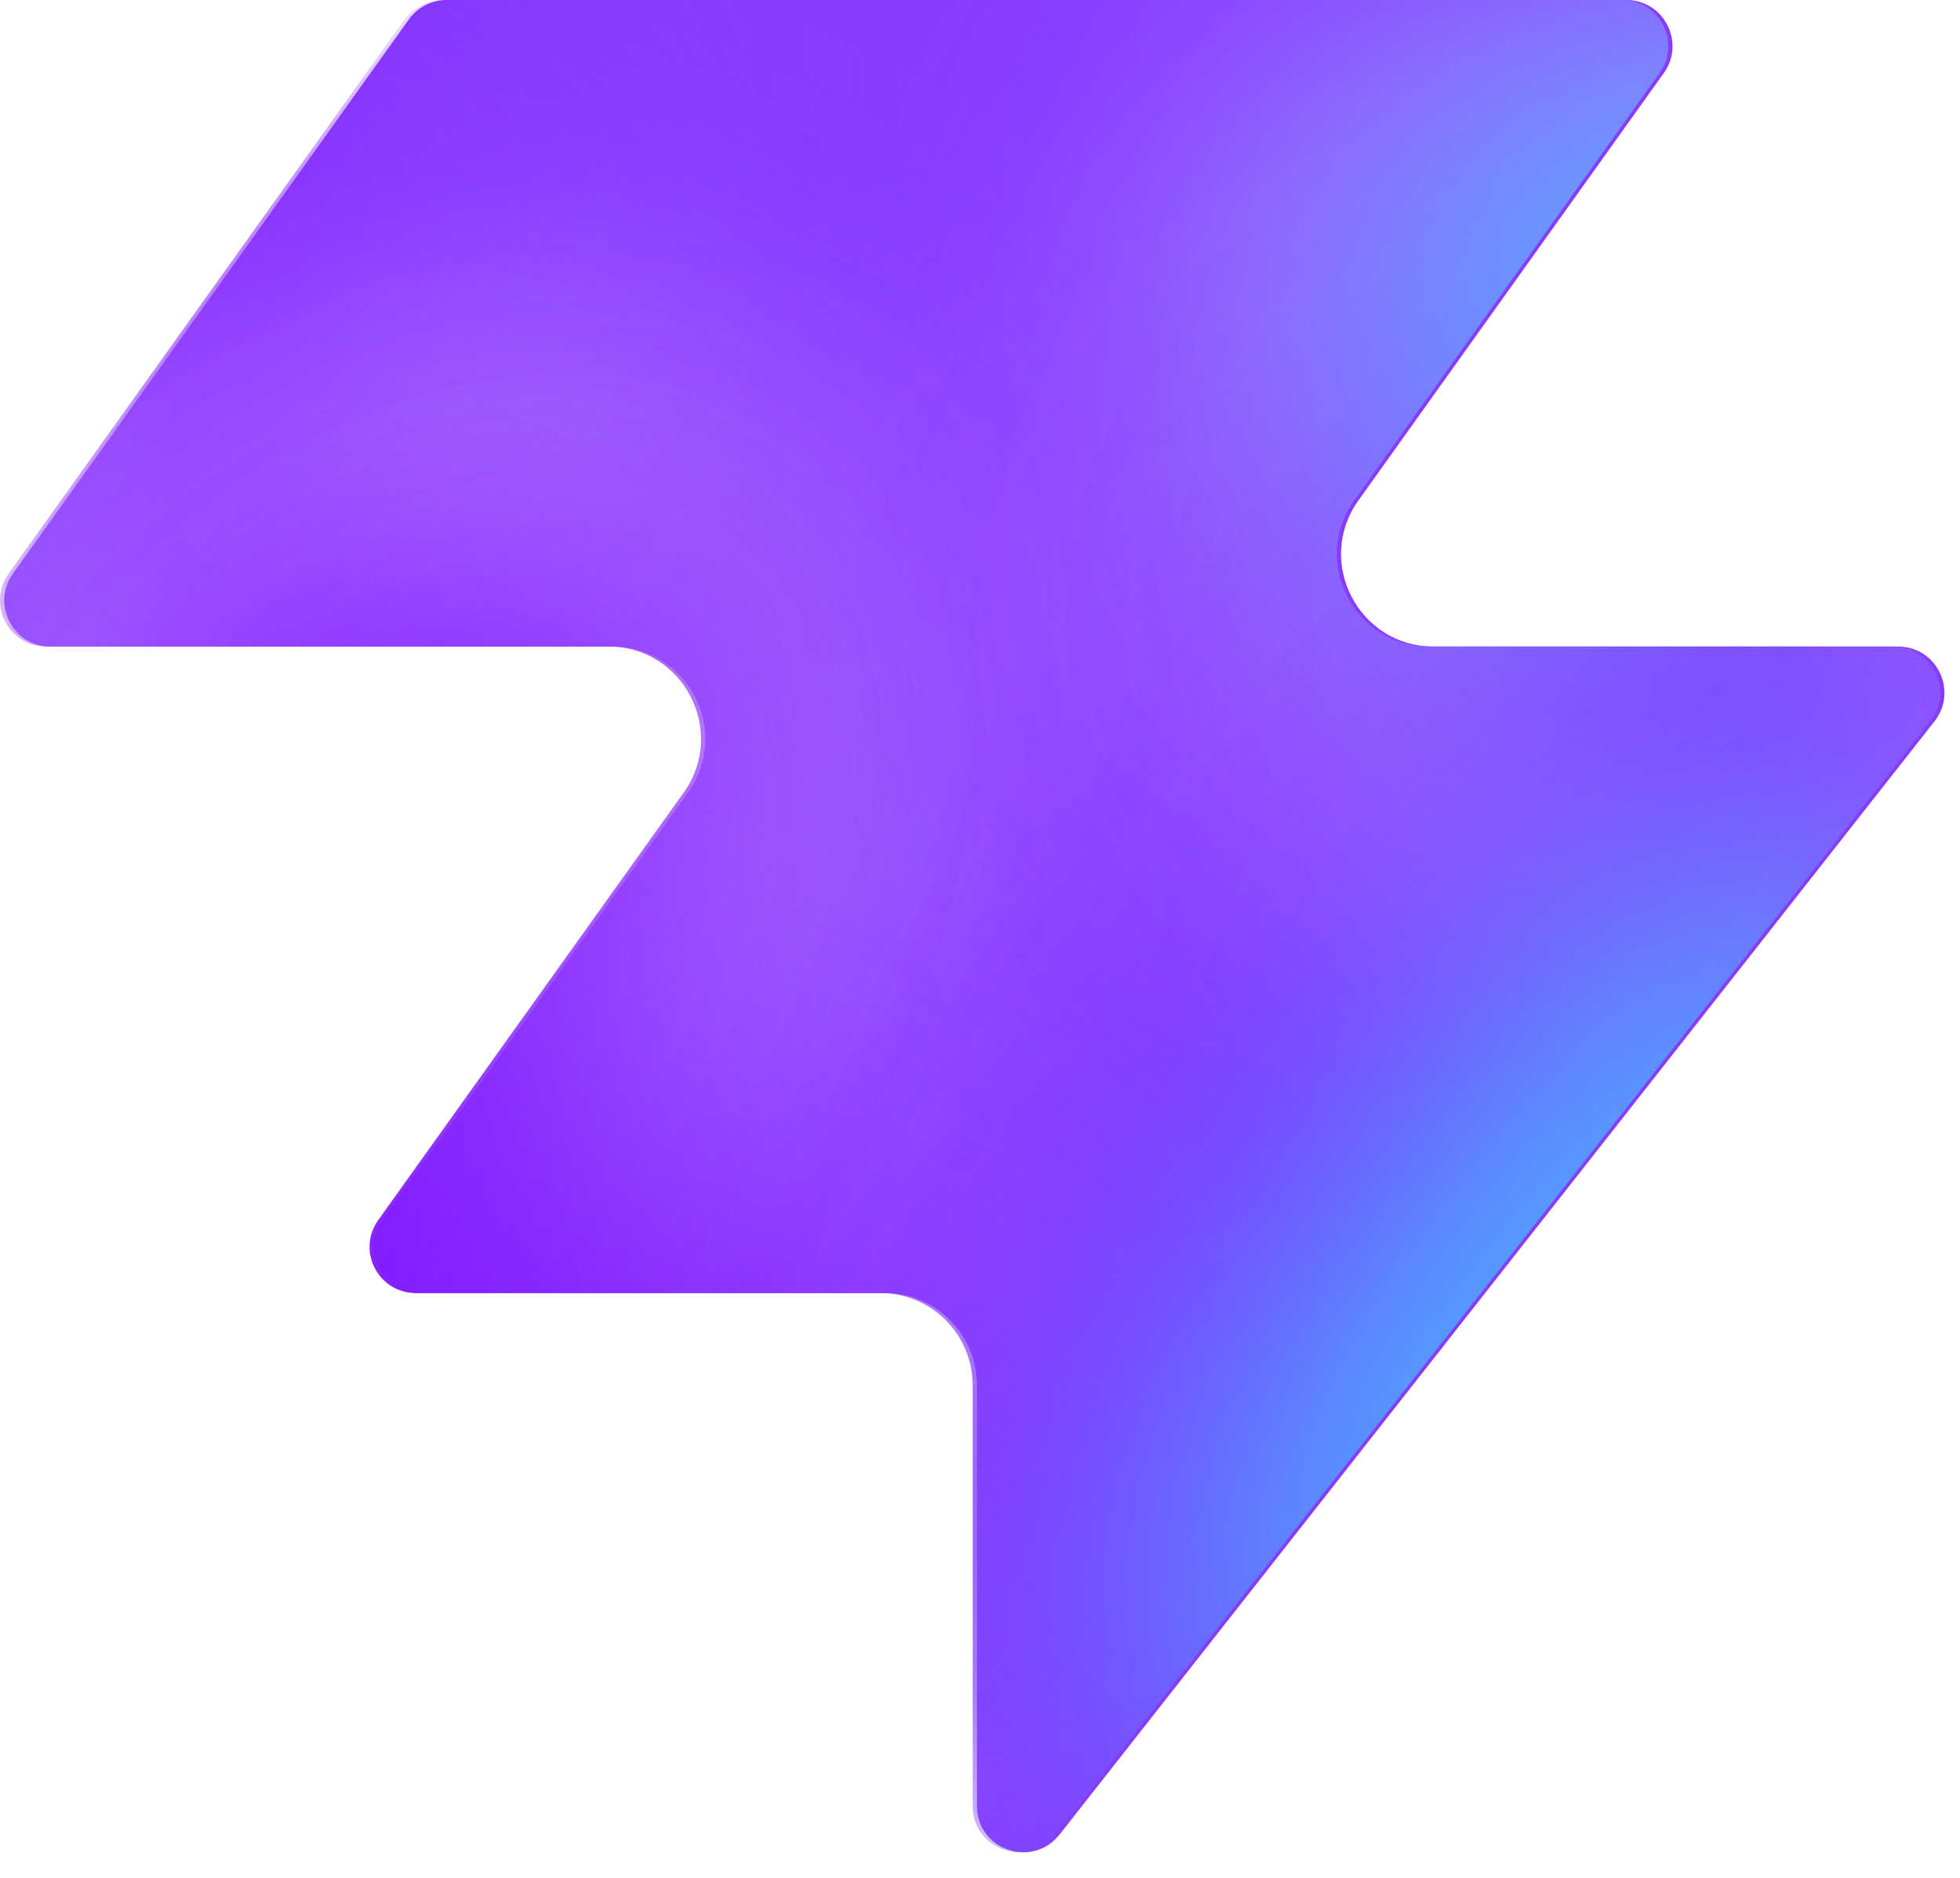
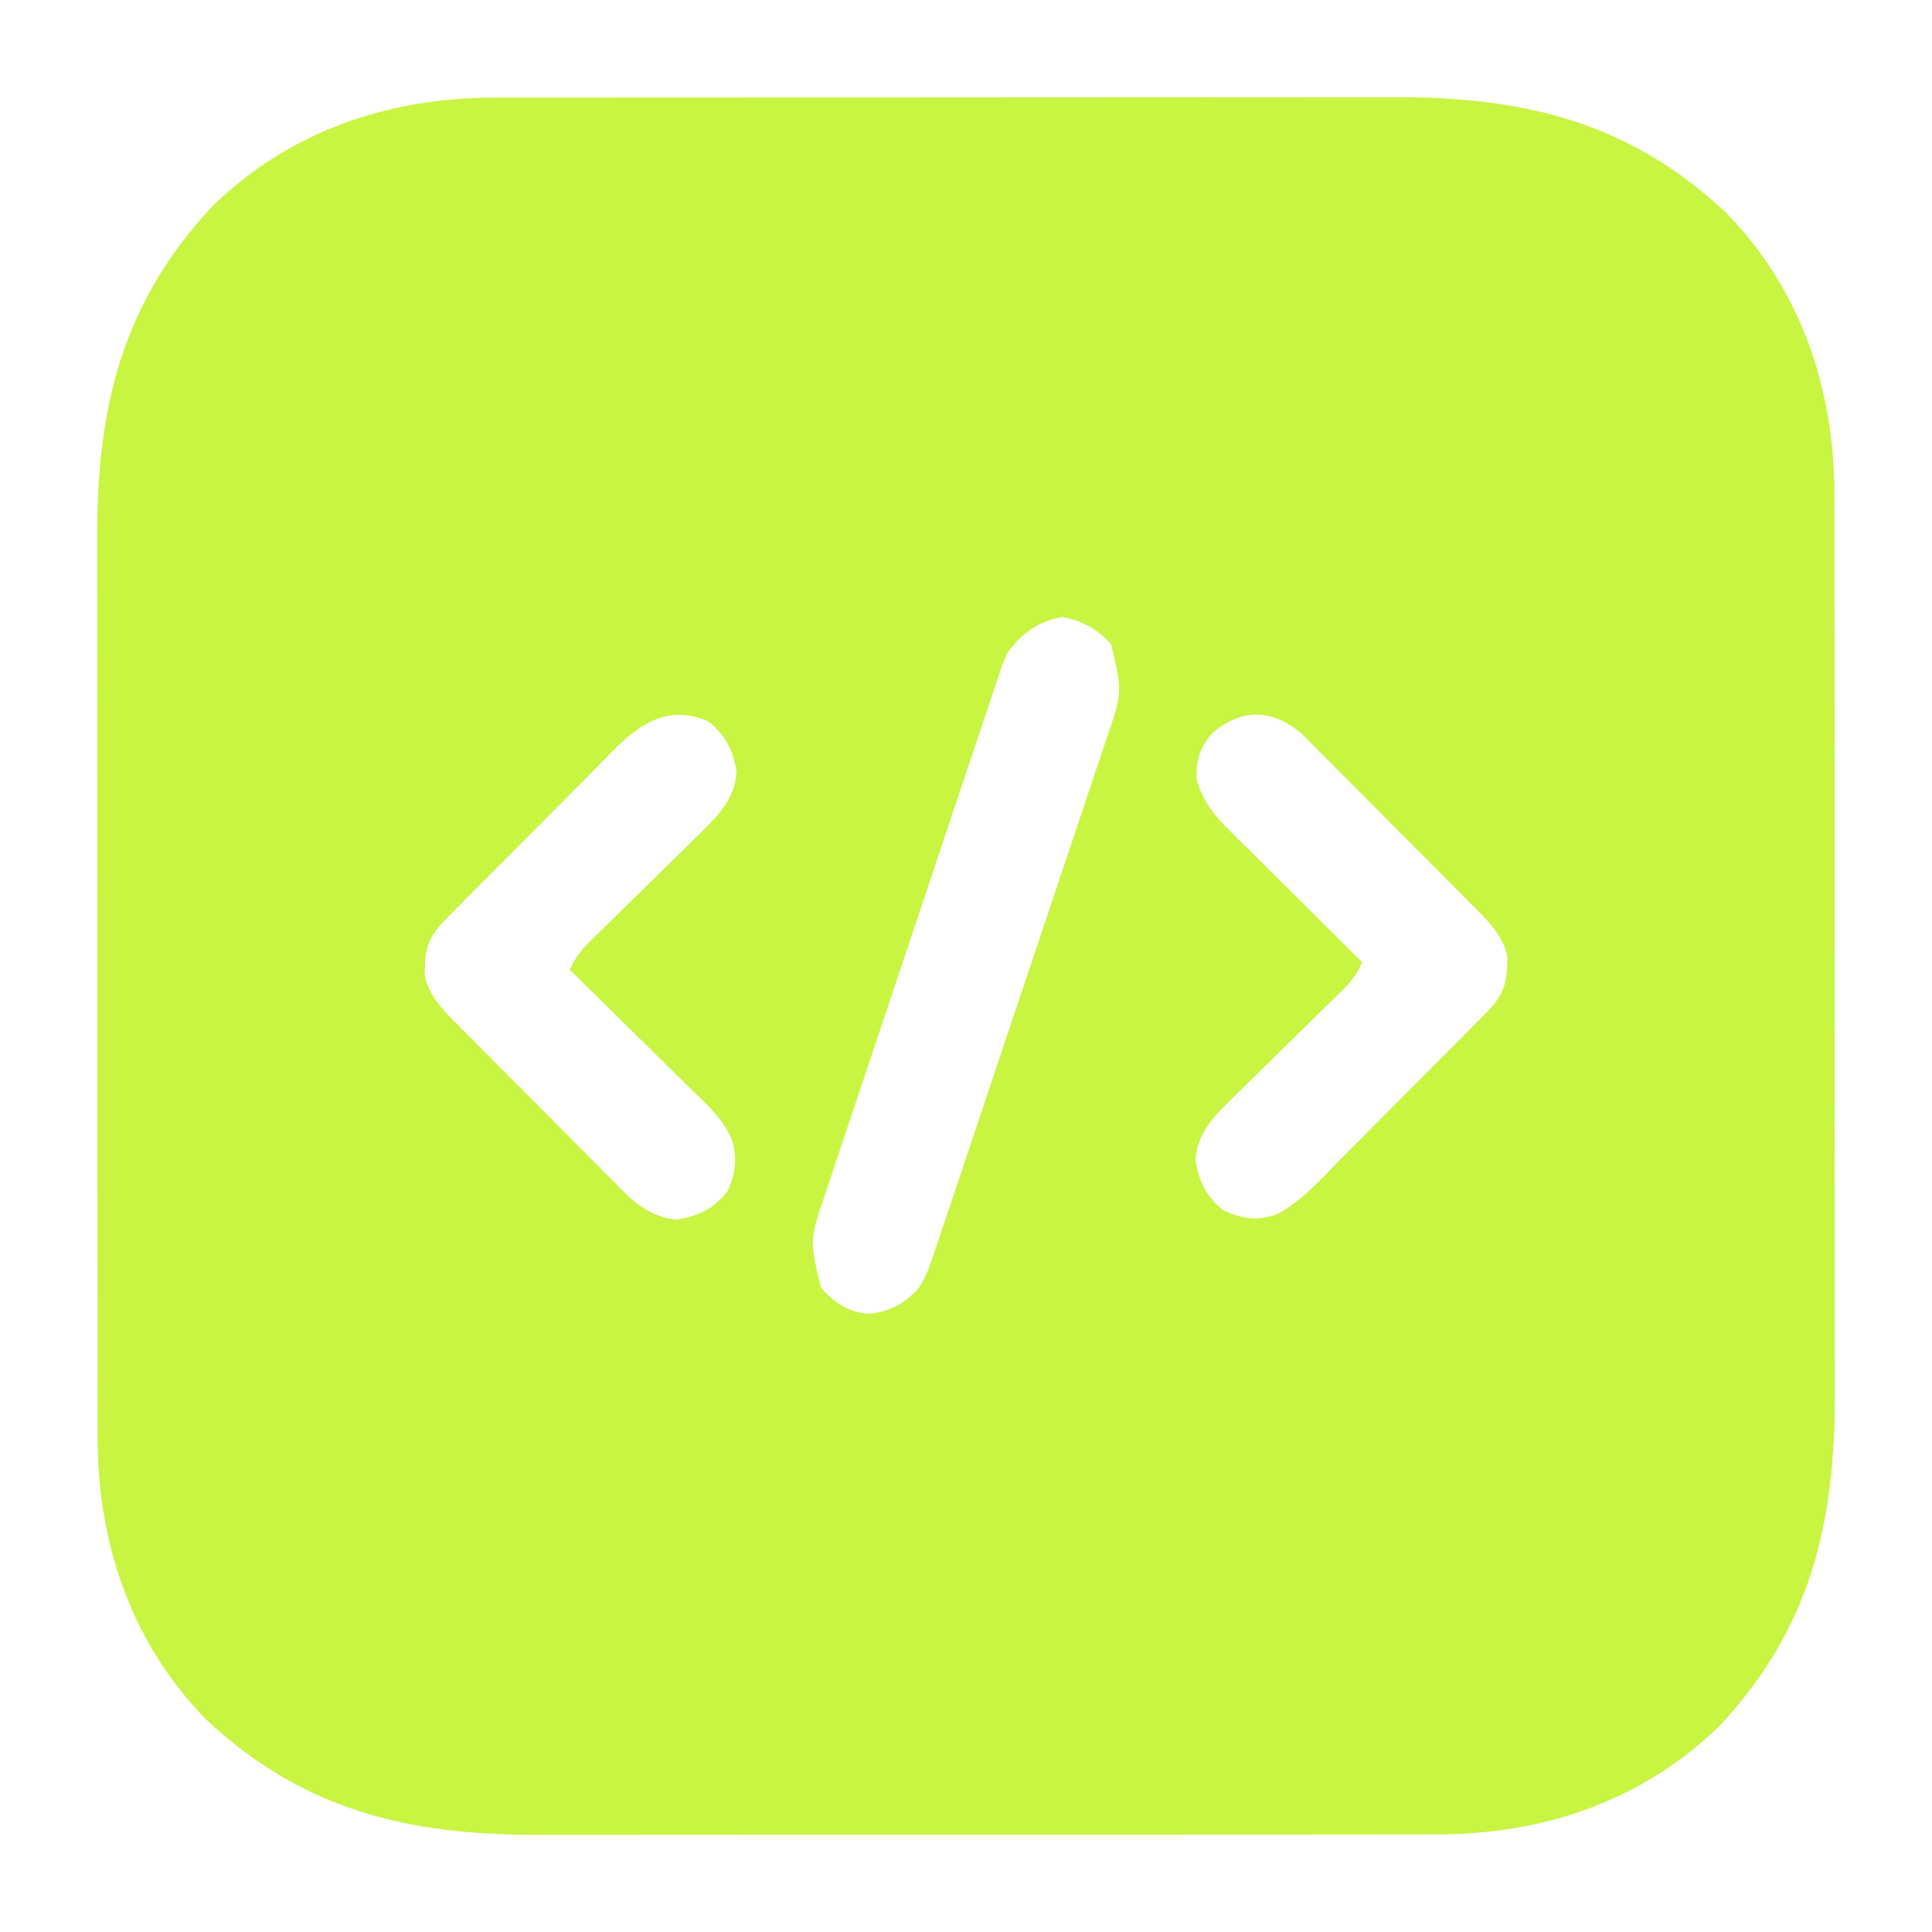
- <svg xmlns="http://www.w3.org/2000/svg" width="48" height="46" fill="none" viewBox="0 0 48 46">
-   <path fill="#863bff" d="M25.946 44.938c-.664.845-2.021.375-2.021-.698V33.937a2.26 2.26 0 0 0-2.262-2.262H10.287c-.92 0-1.456-1.04-.92-1.788l7.48-10.471c1.07-1.497 0-3.578-1.842-3.578H1.237c-.92 0-1.456-1.04-.92-1.788L10.013.474c.214-.297.556-.474.92-.474h28.894c.92 0 1.456 1.04.92 1.788l-7.48 10.471c-1.07 1.498 0 3.579 1.842 3.579h11.377c.943 0 1.473 1.088.89 1.83L25.947 44.94z" style="fill:#863bff;fill:color(display-p3 .525 .23 1);fill-opacity:1" />
-   <mask id="a" width="48" height="46" x="0" y="0" maskUnits="userSpaceOnUse" style="mask-type:alpha">
-     <path fill="#000" d="M25.842 44.938c-.664.844-2.021.375-2.021-.698V33.937a2.26 2.26 0 0 0-2.262-2.262H10.183c-.92 0-1.456-1.04-.92-1.788l7.48-10.471c1.07-1.498 0-3.579-1.842-3.579H1.133c-.92 0-1.456-1.04-.92-1.787L9.91.473c.214-.297.556-.474.92-.474h28.894c.92 0 1.456 1.04.92 1.788l-7.48 10.471c-1.07 1.498 0 3.578 1.842 3.578h11.377c.943 0 1.473 1.088.89 1.832L25.843 44.94z" style="fill:#000;fill-opacity:1" />
-   </mask>
-   <g mask="url(#a)">
-     <g filter="url(#b)">
-       <ellipse cx="5.508" cy="14.704" fill="#ede6ff" rx="5.508" ry="14.704" style="fill:#ede6ff;fill:color(display-p3 .927 .903 1);fill-opacity:1" transform="matrix(.00324 1 1 -.00324 -4.47 31.516)" />
-     </g>
-     <g filter="url(#c)">
-       <ellipse cx="10.399" cy="29.851" fill="#ede6ff" rx="10.399" ry="29.851" style="fill:#ede6ff;fill:color(display-p3 .927 .903 1);fill-opacity:1" transform="matrix(.00324 1 1 -.00324 -39.328 7.883)" />
-     </g>
-     <g filter="url(#d)">
-       <ellipse cx="5.508" cy="30.487" fill="#7e14ff" rx="5.508" ry="30.487" style="fill:#7e14ff;fill:color(display-p3 .492 .077 1);fill-opacity:1" transform="rotate(89.814 -25.913 -14.639)scale(1 -1)" />
-     </g>
-     <g filter="url(#e)">
-       <ellipse cx="5.508" cy="30.599" fill="#7e14ff" rx="5.508" ry="30.599" style="fill:#7e14ff;fill:color(display-p3 .492 .077 1);fill-opacity:1" transform="rotate(89.814 -32.644 -3.334)scale(1 -1)" />
-     </g>
-     <g filter="url(#f)">
-       <ellipse cx="5.508" cy="30.599" fill="#7e14ff" rx="5.508" ry="30.599" style="fill:#7e14ff;fill:color(display-p3 .492 .077 1);fill-opacity:1" transform="matrix(.00324 1 1 -.00324 -34.34 30.47)" />
-     </g>
-     <g filter="url(#g)">
-       <ellipse cx="14.072" cy="22.078" fill="#ede6ff" rx="14.072" ry="22.078" style="fill:#ede6ff;fill:color(display-p3 .927 .903 1);fill-opacity:1" transform="rotate(93.35 24.506 48.493)scale(-1 1)" />
-     </g>
-     <g filter="url(#h)">
-       <ellipse cx="3.47" cy="21.501" fill="#7e14ff" rx="3.47" ry="21.501" style="fill:#7e14ff;fill:color(display-p3 .492 .077 1);fill-opacity:1" transform="rotate(89.009 28.708 47.59)scale(-1 1)" />
-     </g>
-     <g filter="url(#i)">
-       <ellipse cx="3.47" cy="21.501" fill="#7e14ff" rx="3.47" ry="21.501" style="fill:#7e14ff;fill:color(display-p3 .492 .077 1);fill-opacity:1" transform="rotate(89.009 28.708 47.59)scale(-1 1)" />
-     </g>
-     <g filter="url(#j)">
-       <ellipse cx=".387" cy="8.972" fill="#7e14ff" rx="4.407" ry="29.108" style="fill:#7e14ff;fill:color(display-p3 .492 .077 1);fill-opacity:1" transform="rotate(39.51 .387 8.972)" />
-     </g>
-     <g filter="url(#k)">
-       <ellipse cx="47.523" cy="-6.092" fill="#7e14ff" rx="4.407" ry="29.108" style="fill:#7e14ff;fill:color(display-p3 .492 .077 1);fill-opacity:1" transform="rotate(37.892 47.523 -6.092)" />
-     </g>
-     <g filter="url(#l)">
-       <ellipse cx="41.412" cy="6.333" fill="#47bfff" rx="5.971" ry="9.665" style="fill:#47bfff;fill:color(display-p3 .28 .748 1);fill-opacity:1" transform="rotate(37.892 41.412 6.333)" />
-     </g>
-     <g filter="url(#m)">
-       <ellipse cx="-1.879" cy="38.332" fill="#7e14ff" rx="4.407" ry="29.108" style="fill:#7e14ff;fill:color(display-p3 .492 .077 1);fill-opacity:1" transform="rotate(37.892 -1.88 38.332)" />
-     </g>
-     <g filter="url(#n)">
-       <ellipse cx="-1.879" cy="38.332" fill="#7e14ff" rx="4.407" ry="29.108" style="fill:#7e14ff;fill:color(display-p3 .492 .077 1);fill-opacity:1" transform="rotate(37.892 -1.88 38.332)" />
-     </g>
-     <g filter="url(#o)">
-       <ellipse cx="35.651" cy="29.907" fill="#7e14ff" rx="4.407" ry="29.108" style="fill:#7e14ff;fill:color(display-p3 .492 .077 1);fill-opacity:1" transform="rotate(37.892 35.651 29.907)" />
-     </g>
-     <g filter="url(#p)">
-       <ellipse cx="38.418" cy="32.4" fill="#47bfff" rx="5.971" ry="15.297" style="fill:#47bfff;fill:color(display-p3 .28 .748 1);fill-opacity:1" transform="rotate(37.892 38.418 32.4)" />
-     </g>
-   </g>
-   <defs>
-     <filter id="b" width="60.045" height="41.654" x="-19.77" y="16.149" color-interpolation-filters="sRGB" filterUnits="userSpaceOnUse">
-       <feFlood flood-opacity="0" result="BackgroundImageFix" />
-       <feBlend in="SourceGraphic" in2="BackgroundImageFix" result="shape" />
-       <feGaussianBlur result="effect1_foregroundBlur_2002_17158" stdDeviation="7.659" />
-     </filter>
-     <filter id="c" width="90.34" height="51.437" x="-54.613" y="-7.533" color-interpolation-filters="sRGB" filterUnits="userSpaceOnUse">
-       <feFlood flood-opacity="0" result="BackgroundImageFix" />
-       <feBlend in="SourceGraphic" in2="BackgroundImageFix" result="shape" />
-       <feGaussianBlur result="effect1_foregroundBlur_2002_17158" stdDeviation="7.659" />
-     </filter>
-     <filter id="d" width="79.355" height="29.4" x="-49.64" y="2.03" color-interpolation-filters="sRGB" filterUnits="userSpaceOnUse">
-       <feFlood flood-opacity="0" result="BackgroundImageFix" />
-       <feBlend in="SourceGraphic" in2="BackgroundImageFix" result="shape" />
-       <feGaussianBlur result="effect1_foregroundBlur_2002_17158" stdDeviation="4.596" />
-     </filter>
-     <filter id="e" width="79.579" height="29.4" x="-45.045" y="20.029" color-interpolation-filters="sRGB" filterUnits="userSpaceOnUse">
-       <feFlood flood-opacity="0" result="BackgroundImageFix" />
-       <feBlend in="SourceGraphic" in2="BackgroundImageFix" result="shape" />
-       <feGaussianBlur result="effect1_foregroundBlur_2002_17158" stdDeviation="4.596" />
-     </filter>
-     <filter id="f" width="79.579" height="29.4" x="-43.513" y="21.178" color-interpolation-filters="sRGB" filterUnits="userSpaceOnUse">
-       <feFlood flood-opacity="0" result="BackgroundImageFix" />
-       <feBlend in="SourceGraphic" in2="BackgroundImageFix" result="shape" />
-       <feGaussianBlur result="effect1_foregroundBlur_2002_17158" stdDeviation="4.596" />
-     </filter>
-     <filter id="g" width="74.749" height="58.852" x="15.756" y="-17.901" color-interpolation-filters="sRGB" filterUnits="userSpaceOnUse">
-       <feFlood flood-opacity="0" result="BackgroundImageFix" />
-       <feBlend in="SourceGraphic" in2="BackgroundImageFix" result="shape" />
-       <feGaussianBlur result="effect1_foregroundBlur_2002_17158" stdDeviation="7.659" />
-     </filter>
-     <filter id="h" width="61.377" height="25.362" x="23.548" y="2.284" color-interpolation-filters="sRGB" filterUnits="userSpaceOnUse">
-       <feFlood flood-opacity="0" result="BackgroundImageFix" />
-       <feBlend in="SourceGraphic" in2="BackgroundImageFix" result="shape" />
-       <feGaussianBlur result="effect1_foregroundBlur_2002_17158" stdDeviation="4.596" />
-     </filter>
-     <filter id="i" width="61.377" height="25.362" x="23.548" y="2.284" color-interpolation-filters="sRGB" filterUnits="userSpaceOnUse">
-       <feFlood flood-opacity="0" result="BackgroundImageFix" />
-       <feBlend in="SourceGraphic" in2="BackgroundImageFix" result="shape" />
-       <feGaussianBlur result="effect1_foregroundBlur_2002_17158" stdDeviation="4.596" />
-     </filter>
-     <filter id="j" width="56.045" height="63.649" x="-27.636" y="-22.853" color-interpolation-filters="sRGB" filterUnits="userSpaceOnUse">
-       <feFlood flood-opacity="0" result="BackgroundImageFix" />
-       <feBlend in="SourceGraphic" in2="BackgroundImageFix" result="shape" />
-       <feGaussianBlur result="effect1_foregroundBlur_2002_17158" stdDeviation="4.596" />
-     </filter>
-     <filter id="k" width="54.814" height="64.646" x="20.116" y="-38.415" color-interpolation-filters="sRGB" filterUnits="userSpaceOnUse">
-       <feFlood flood-opacity="0" result="BackgroundImageFix" />
-       <feBlend in="SourceGraphic" in2="BackgroundImageFix" result="shape" />
-       <feGaussianBlur result="effect1_foregroundBlur_2002_17158" stdDeviation="4.596" />
-     </filter>
-     <filter id="l" width="33.541" height="35.313" x="24.641" y="-11.323" color-interpolation-filters="sRGB" filterUnits="userSpaceOnUse">
-       <feFlood flood-opacity="0" result="BackgroundImageFix" />
-       <feBlend in="SourceGraphic" in2="BackgroundImageFix" result="shape" />
-       <feGaussianBlur result="effect1_foregroundBlur_2002_17158" stdDeviation="4.596" />
-     </filter>
-     <filter id="m" width="54.814" height="64.646" x="-29.286" y="6.009" color-interpolation-filters="sRGB" filterUnits="userSpaceOnUse">
-       <feFlood flood-opacity="0" result="BackgroundImageFix" />
-       <feBlend in="SourceGraphic" in2="BackgroundImageFix" result="shape" />
-       <feGaussianBlur result="effect1_foregroundBlur_2002_17158" stdDeviation="4.596" />
-     </filter>
-     <filter id="n" width="54.814" height="64.646" x="-29.286" y="6.009" color-interpolation-filters="sRGB" filterUnits="userSpaceOnUse">
-       <feFlood flood-opacity="0" result="BackgroundImageFix" />
-       <feBlend in="SourceGraphic" in2="BackgroundImageFix" result="shape" />
-       <feGaussianBlur result="effect1_foregroundBlur_2002_17158" stdDeviation="4.596" />
-     </filter>
-     <filter id="o" width="54.814" height="64.646" x="8.244" y="-2.416" color-interpolation-filters="sRGB" filterUnits="userSpaceOnUse">
-       <feFlood flood-opacity="0" result="BackgroundImageFix" />
-       <feBlend in="SourceGraphic" in2="BackgroundImageFix" result="shape" />
-       <feGaussianBlur result="effect1_foregroundBlur_2002_17158" stdDeviation="4.596" />
-     </filter>
-     <filter id="p" width="39.409" height="43.623" x="18.713" y="10.588" color-interpolation-filters="sRGB" filterUnits="userSpaceOnUse">
-       <feFlood flood-opacity="0" result="BackgroundImageFix" />
-       <feBlend in="SourceGraphic" in2="BackgroundImageFix" result="shape" />
-       <feGaussianBlur result="effect1_foregroundBlur_2002_17158" stdDeviation="4.596" />
-     </filter>
-   </defs>
+ <svg xmlns="http://www.w3.org/2000/svg" version="1.1" width="512" height="512">
+   <path d="M0 0 C1.663 -0.003 1.663 -0.003 3.359 -0.007 C7.058 -0.013 10.756 -0.012 14.454 -0.012 C17.112 -0.015 19.771 -0.018 22.429 -0.022 C28.892 -0.03 35.354 -0.033 41.817 -0.033 C47.074 -0.034 52.331 -0.036 57.588 -0.039 C72.516 -0.048 87.443 -0.052 102.371 -0.052 C103.577 -0.052 103.577 -0.052 104.807 -0.052 C105.611 -0.052 106.416 -0.052 107.245 -0.051 C120.278 -0.051 133.311 -0.061 146.344 -0.075 C159.748 -0.089 173.153 -0.096 186.558 -0.095 C194.074 -0.095 201.591 -0.098 209.107 -0.108 C215.508 -0.117 221.909 -0.12 228.311 -0.113 C231.571 -0.11 234.831 -0.111 238.092 -0.118 C272.476 -0.193 300.257 6.337 325.99 30.384 C345.969 50.767 354.862 77.247 354.819 105.448 C354.822 106.557 354.824 107.665 354.826 108.807 C354.833 112.505 354.832 116.204 354.831 119.902 C354.834 122.56 354.837 125.219 354.841 127.877 C354.849 134.34 354.852 140.802 354.853 147.265 C354.853 152.522 354.855 157.779 354.858 163.036 C354.867 177.964 354.872 192.891 354.871 207.819 C354.871 209.025 354.871 209.025 354.871 210.255 C354.871 211.059 354.871 211.864 354.871 212.693 C354.871 225.726 354.88 238.759 354.894 251.792 C354.909 265.196 354.915 278.601 354.915 292.006 C354.914 299.522 354.917 307.039 354.928 314.555 C354.937 320.956 354.939 327.357 354.932 333.758 C354.929 337.019 354.93 340.279 354.938 343.54 C355.013 377.924 348.483 405.705 324.436 431.438 C304.052 451.417 277.572 460.31 249.371 460.267 C248.263 460.27 247.154 460.272 246.012 460.274 C242.314 460.281 238.616 460.28 234.917 460.279 C232.259 460.282 229.601 460.285 226.942 460.289 C220.48 460.297 214.017 460.3 207.555 460.301 C202.298 460.301 197.041 460.303 191.783 460.306 C176.856 460.315 161.928 460.32 147 460.319 C146.197 460.319 145.393 460.319 144.565 460.319 C143.76 460.319 142.956 460.319 142.126 460.319 C129.093 460.318 116.061 460.328 103.028 460.342 C89.623 460.357 76.218 460.363 62.814 460.363 C55.297 460.362 47.781 460.365 40.264 460.376 C33.863 460.385 27.462 460.387 21.061 460.38 C17.8 460.377 14.54 460.378 11.28 460.386 C-23.104 460.461 -50.886 453.931 -76.619 429.884 C-96.597 409.5 -105.491 383.02 -105.448 354.819 C-105.45 353.711 -105.452 352.602 -105.455 351.46 C-105.461 347.762 -105.46 344.064 -105.46 340.365 C-105.463 337.707 -105.466 335.049 -105.47 332.39 C-105.478 325.928 -105.481 319.465 -105.481 313.003 C-105.482 307.746 -105.484 302.489 -105.487 297.231 C-105.496 282.304 -105.5 267.376 -105.5 252.448 C-105.5 251.645 -105.5 250.841 -105.5 250.013 C-105.499 248.806 -105.499 248.806 -105.499 247.574 C-105.499 234.541 -105.509 221.509 -105.523 208.476 C-105.537 195.071 -105.544 181.666 -105.543 168.262 C-105.543 160.745 -105.545 153.229 -105.556 145.712 C-105.565 139.311 -105.568 132.91 -105.561 126.509 C-105.558 123.248 -105.558 119.988 -105.566 116.728 C-105.641 82.344 -99.111 54.562 -75.064 28.829 C-54.681 8.851 -28.201 -0.043 0 0 Z M135.686 147.134 C134.314 150.194 134.314 150.194 133.224 153.597 C133.007 154.232 132.791 154.867 132.568 155.521 C131.849 157.637 131.146 159.758 130.442 161.879 C129.929 163.402 129.414 164.925 128.899 166.448 C127.505 170.577 126.124 174.711 124.747 178.845 C123.595 182.301 122.437 185.754 121.279 189.207 C118.547 197.357 115.826 205.511 113.112 213.667 C110.315 222.071 107.498 230.468 104.67 238.862 C102.24 246.077 99.824 253.297 97.419 260.521 C95.983 264.832 94.543 269.14 93.088 273.444 C91.72 277.494 90.37 281.549 89.032 285.609 C88.54 287.094 88.041 288.577 87.536 290.058 C83.224 302.715 83.224 302.715 86.248 315.446 C89.743 319.299 93.463 321.886 98.772 322.294 C104.306 321.859 108.517 319.614 112.207 315.393 C114.02 312.623 114.971 309.93 116.027 306.791 C116.243 306.157 116.459 305.523 116.681 304.869 C117.4 302.749 118.108 300.626 118.816 298.502 C119.329 296.979 119.844 295.456 120.359 293.933 C121.754 289.799 123.14 285.662 124.523 281.524 C125.388 278.937 126.255 276.35 127.123 273.764 C130.151 264.737 133.171 255.708 136.184 246.676 C138.99 238.265 141.815 229.86 144.648 221.459 C147.082 214.239 149.503 207.015 151.912 199.787 C153.351 195.473 154.795 191.161 156.253 186.854 C157.625 182.8 158.979 178.741 160.321 174.677 C160.815 173.19 161.315 171.706 161.822 170.223 C166.146 157.56 166.146 157.56 163.123 144.821 C159.495 140.821 155.478 138.692 150.186 137.634 C143.707 138.929 139.529 141.8 135.686 147.134 Z M25.162 179.196 C23.969 180.392 22.774 181.588 21.579 182.782 C19.087 185.278 16.601 187.78 14.121 190.287 C10.943 193.499 7.753 196.697 4.558 199.89 C2.095 202.354 -0.362 204.822 -2.818 207.292 C-3.993 208.473 -5.169 209.654 -6.347 210.832 C-7.989 212.479 -9.624 214.131 -11.257 215.786 C-11.985 216.512 -11.985 216.512 -12.727 217.254 C-16.715 221.317 -18.6 224.294 -18.689 230.009 C-18.718 230.831 -18.746 231.654 -18.775 232.501 C-17.753 238.337 -13.141 242.564 -9.106 246.632 C-8.347 247.402 -8.347 247.402 -7.572 248.187 C-5.912 249.866 -4.244 251.537 -2.576 253.208 C-1.41 254.38 -0.244 255.553 0.921 256.725 C3.36 259.176 5.802 261.622 8.247 264.066 C11.371 267.189 14.481 270.326 17.587 273.467 C19.988 275.891 22.399 278.305 24.812 280.717 C25.962 281.87 27.109 283.025 28.253 284.185 C29.855 285.807 31.471 287.416 33.089 289.023 C34.003 289.94 34.917 290.857 35.859 291.801 C39.462 294.774 43.157 296.889 47.908 297.349 C53.689 296.477 57.791 294.552 61.498 289.821 C63.596 285.073 64.05 281.576 62.772 276.513 C60.441 270.647 55.876 266.706 51.424 262.384 C50.518 261.485 49.612 260.586 48.679 259.66 C46.286 257.29 43.883 254.932 41.474 252.578 C39.011 250.167 36.563 247.742 34.113 245.317 C29.317 240.576 24.507 235.849 19.686 231.134 C21.121 227.842 22.883 225.711 25.445 223.211 C26.602 222.074 26.602 222.074 27.782 220.914 C28.615 220.103 29.448 219.293 30.307 218.458 C32.064 216.726 33.821 214.993 35.578 213.261 C38.351 210.538 41.126 207.819 43.907 205.105 C46.591 202.481 49.262 199.845 51.932 197.208 C52.763 196.404 53.594 195.599 54.451 194.77 C59.227 190.036 63.226 185.891 63.901 178.911 C63.031 173.145 61.098 169.077 56.436 165.321 C42.523 159.313 34.198 170.04 25.162 179.196 Z M189.873 168.446 C186.587 172.484 185.625 175.434 185.811 180.634 C187.8 188.589 193.948 193.661 199.608 199.251 C200.898 200.537 200.898 200.537 202.214 201.848 C204.95 204.573 207.693 207.291 210.436 210.009 C212.297 211.86 214.158 213.711 216.018 215.563 C220.569 220.092 225.125 224.615 229.686 229.134 C228.251 232.425 226.489 234.557 223.926 237.057 C223.155 237.815 222.384 238.573 221.59 239.354 C220.757 240.164 219.923 240.974 219.065 241.809 C217.307 243.542 215.55 245.274 213.793 247.007 C211.021 249.729 208.246 252.449 205.465 255.163 C202.781 257.786 200.11 260.422 197.44 263.059 C196.193 264.266 196.193 264.266 194.921 265.497 C190.145 270.231 186.146 274.376 185.471 281.356 C186.34 287.122 188.274 291.191 192.936 294.946 C198.166 297.205 201.853 297.788 207.165 295.892 C213.846 292.343 218.948 286.402 224.209 281.071 C225.403 279.875 226.597 278.68 227.793 277.485 C230.285 274.99 232.77 272.488 235.251 269.98 C238.428 266.769 241.619 263.571 244.814 260.377 C247.277 257.914 249.734 255.446 252.19 252.975 C253.365 251.794 254.541 250.614 255.718 249.435 C257.36 247.789 258.995 246.136 260.629 244.481 C261.114 243.997 261.599 243.513 262.099 243.014 C266.086 238.95 267.972 235.974 268.061 230.259 C268.089 229.436 268.117 228.614 268.147 227.767 C267.125 221.93 262.513 217.704 258.477 213.635 C257.971 213.122 257.465 212.609 256.943 212.08 C255.283 210.401 253.616 208.73 251.947 207.059 C250.782 205.887 249.616 204.715 248.45 203.542 C246.012 201.092 243.569 198.646 241.124 196.202 C238.001 193.078 234.891 189.941 231.784 186.8 C229.383 184.377 226.973 181.962 224.56 179.55 C223.41 178.398 222.263 177.242 221.119 176.083 C219.516 174.46 217.901 172.851 216.282 171.244 C215.368 170.328 214.454 169.411 213.513 168.466 C205.611 161.946 197.985 161.776 189.873 168.446 Z " fill="#C8F542" transform="translate(131.3143,25.86629)" />
</svg>
